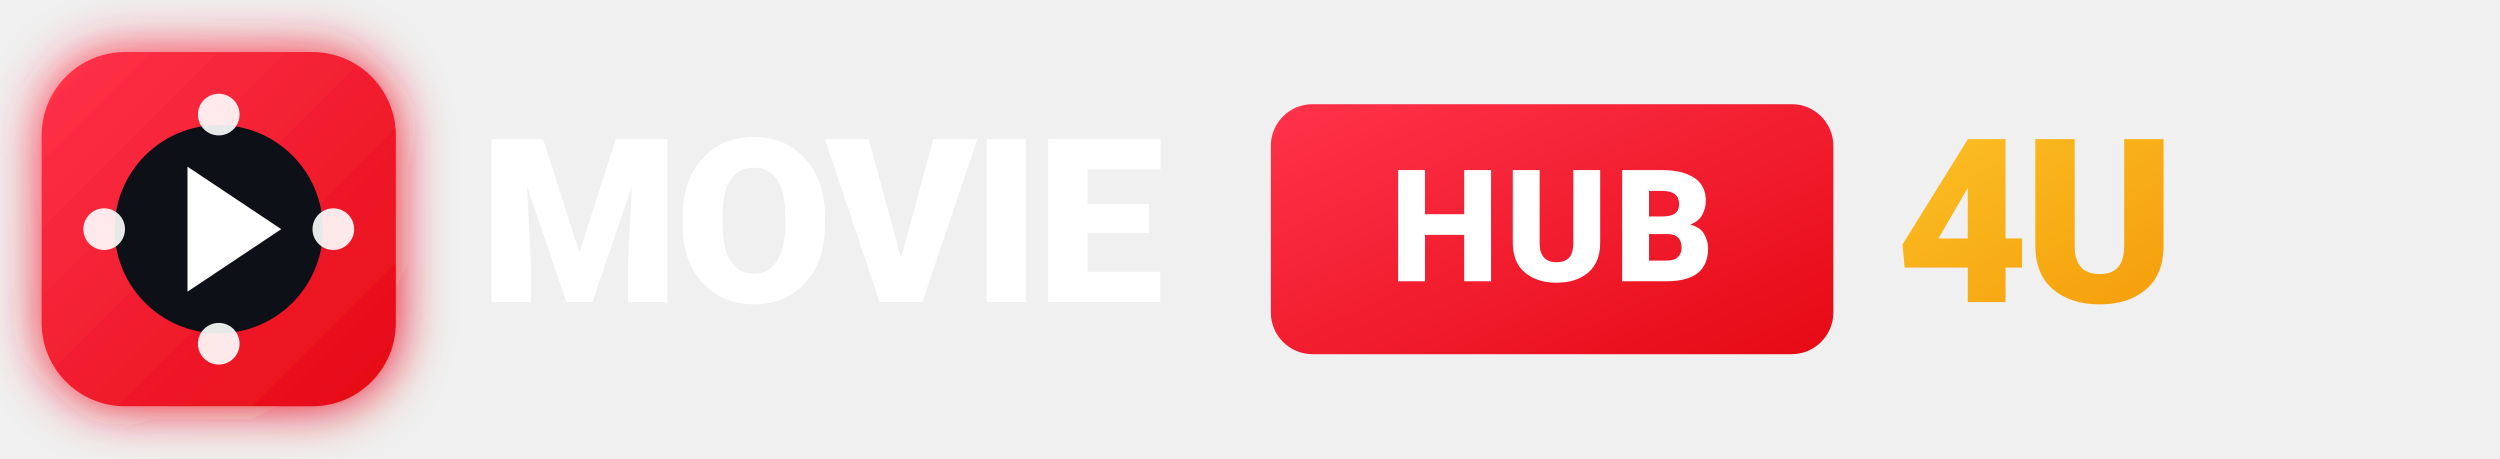
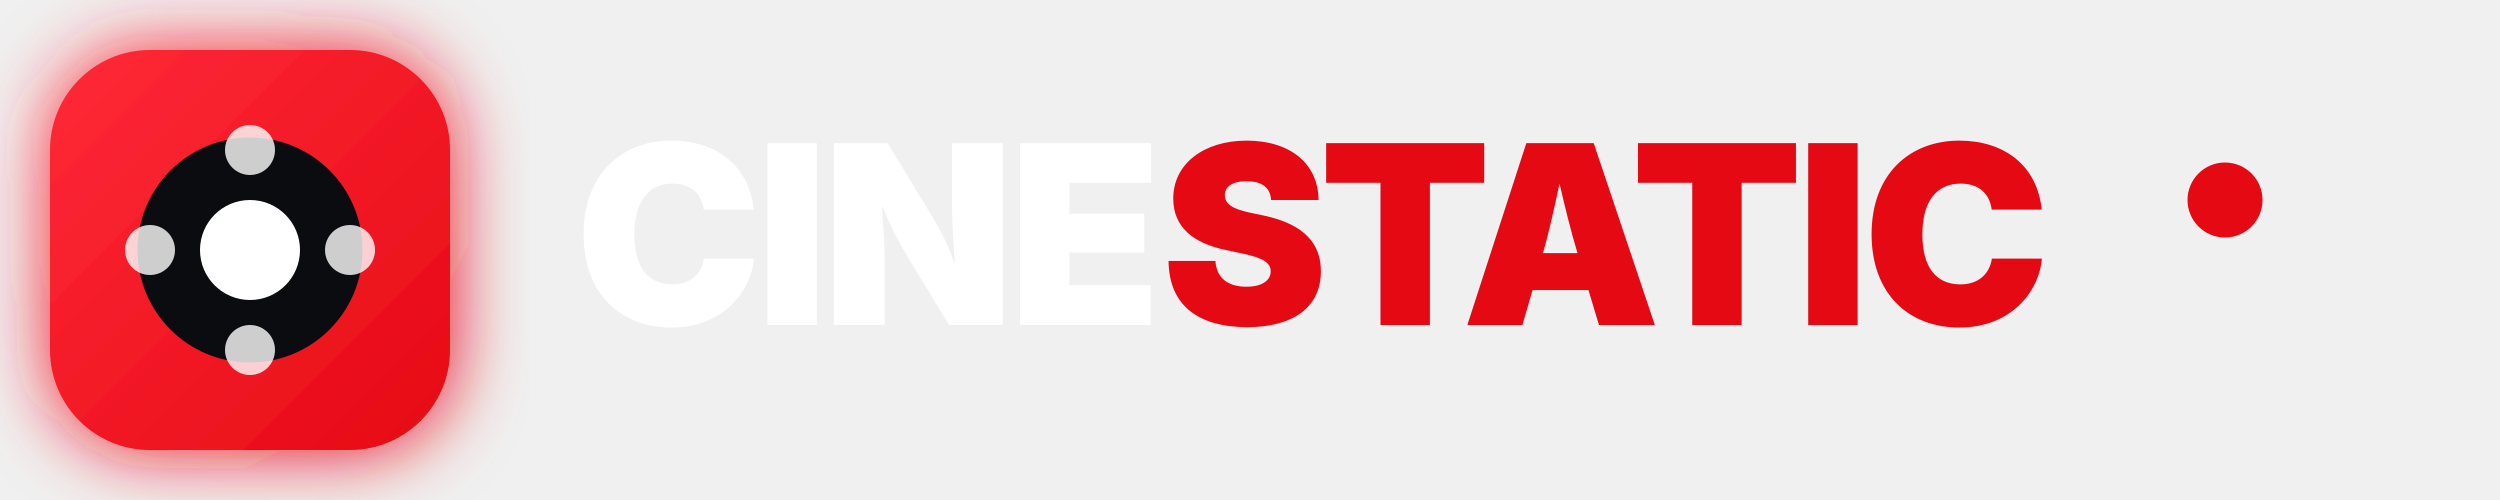
- <svg xmlns="http://www.w3.org/2000/svg" viewBox="0 0 240 44" fill="none">
+ <svg xmlns="http://www.w3.org/2000/svg" viewBox="0 0 200 40" fill="none">
  <defs>
-     <linearGradient id="hubGrad" x1="0%" y1="0%" x2="100%" y2="100%">
-       <stop offset="0%" stop-color="#ff334b" />
+     <linearGradient id="logoGrad" x1="0%" y1="0%" x2="100%" y2="100%">
+       <stop offset="0%" stop-color="#ff2a38" />
      <stop offset="100%" stop-color="#e50914" />
    </linearGradient>
-     <linearGradient id="goldGrad" x1="0%" y1="0%" x2="100%" y2="100%">
-       <stop offset="0%" stop-color="#fbbf24" />
-       <stop offset="100%" stop-color="#f59e0b" />
-     </linearGradient>
    <filter id="glow" x="-20%" y="-20%" width="140%" height="140%">
-       <feGaussianBlur stdDeviation="2.5" result="glow" />
+       <feGaussianBlur stdDeviation="3" result="glow" />
      <feComposite in="SourceGraphic" in2="glow" operator="over" />
    </filter>
  </defs>
-   <g transform="translate(4, 5)">
-     <rect x="0" y="0" width="34" height="34" rx="8" fill="url(#hubGrad)" filter="url(#glow)" />
-     <circle cx="17" cy="17" r="10" fill="#0d1117" />
-     <polygon points="14,11 23,17 14,23" fill="#ffffff" />
-     <circle cx="17" cy="6" r="2" fill="#ffffff" opacity="0.9" />
-     <circle cx="17" cy="28" r="2" fill="#ffffff" opacity="0.9" />
-     <circle cx="6" cy="17" r="2" fill="#ffffff" opacity="0.9" />
-     <circle cx="28" cy="17" r="2" fill="#ffffff" opacity="0.9" />
+   <g transform="translate(4, 4)">
+     <rect x="0" y="0" width="32" height="32" rx="8" fill="url(#logoGrad)" filter="url(#glow)" />
+     <circle cx="16" cy="16" r="9" fill="#0a0c10" />
+     <circle cx="16" cy="16" r="4" fill="#ffffff" />
+     <circle cx="16" cy="8" r="2" fill="#ffffff" opacity="0.8" />
+     <circle cx="16" cy="24" r="2" fill="#ffffff" opacity="0.8" />
+     <circle cx="8" cy="16" r="2" fill="#ffffff" opacity="0.8" />
+     <circle cx="24" cy="16" r="2" fill="#ffffff" opacity="0.8" />
  </g>
-   <text x="46" y="29" font-family="system-ui, -apple-system, 'Segoe UI', Roboto, sans-serif" font-size="22" font-weight="900" letter-spacing="-0.5" fill="#ffffff">
-     MOVIE
+   <text x="46" y="26" font-family="system-ui, -apple-system, sans-serif" font-size="20" font-weight="900" letter-spacing="-0.5" fill="#ffffff">
+     CINE<tspan fill="#e50914">STATIC</tspan>
  </text>
-   <rect x="122" y="10" width="54" height="24" rx="4" fill="url(#hubGrad)" />
-   <text x="149" y="27" font-family="system-ui, -apple-system, 'Segoe UI', Roboto, sans-serif" font-size="15" font-weight="900" letter-spacing="0.5" fill="#ffffff" text-anchor="middle">
-     HUB
-   </text>
-   <text x="182" y="29" font-family="system-ui, -apple-system, 'Segoe UI', Roboto, sans-serif" font-size="22" font-weight="900" letter-spacing="-0.5" fill="url(#goldGrad)">
-     4U
-   </text>
+   <circle cx="178" cy="16" r="3" fill="#e50914" />
</svg>
